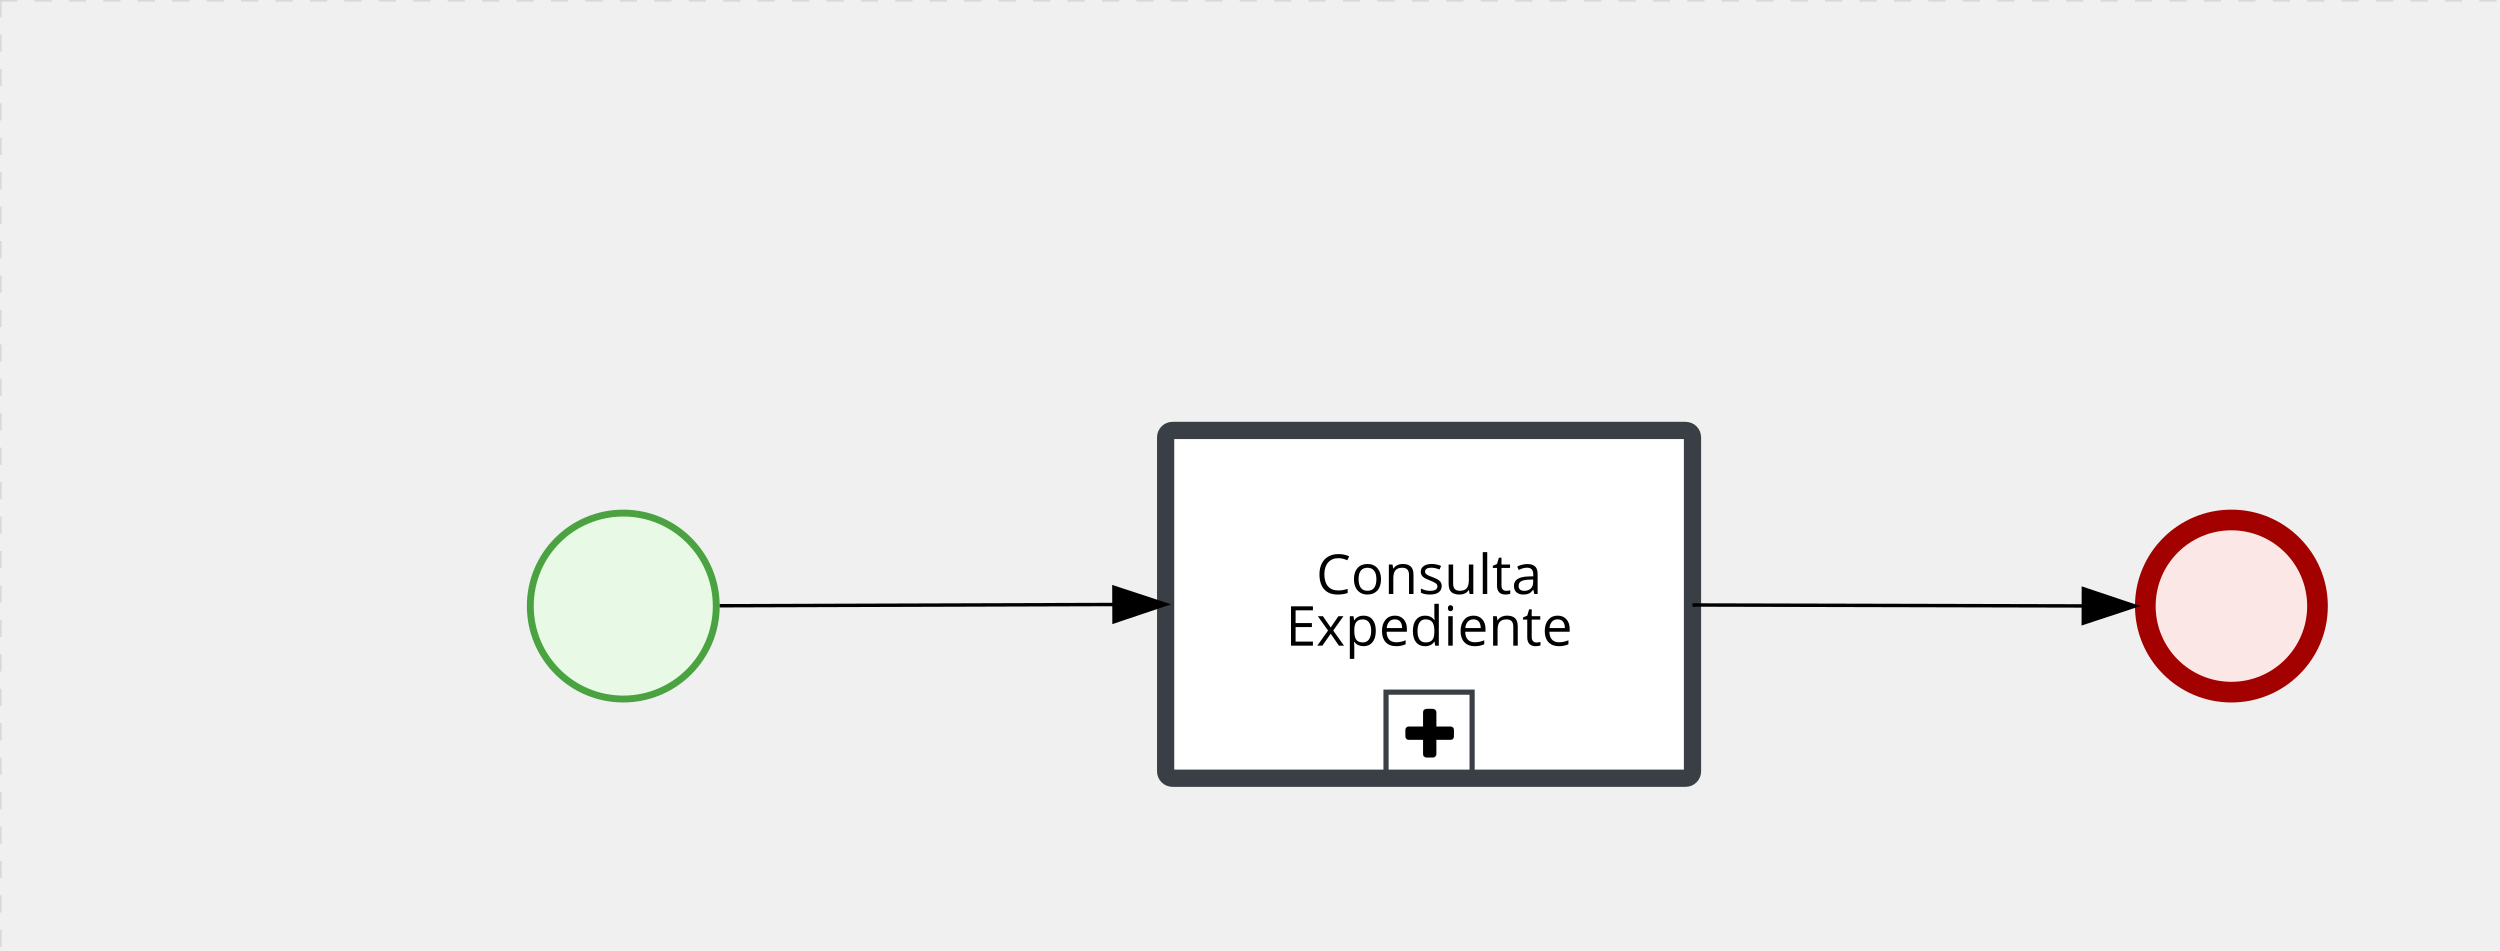
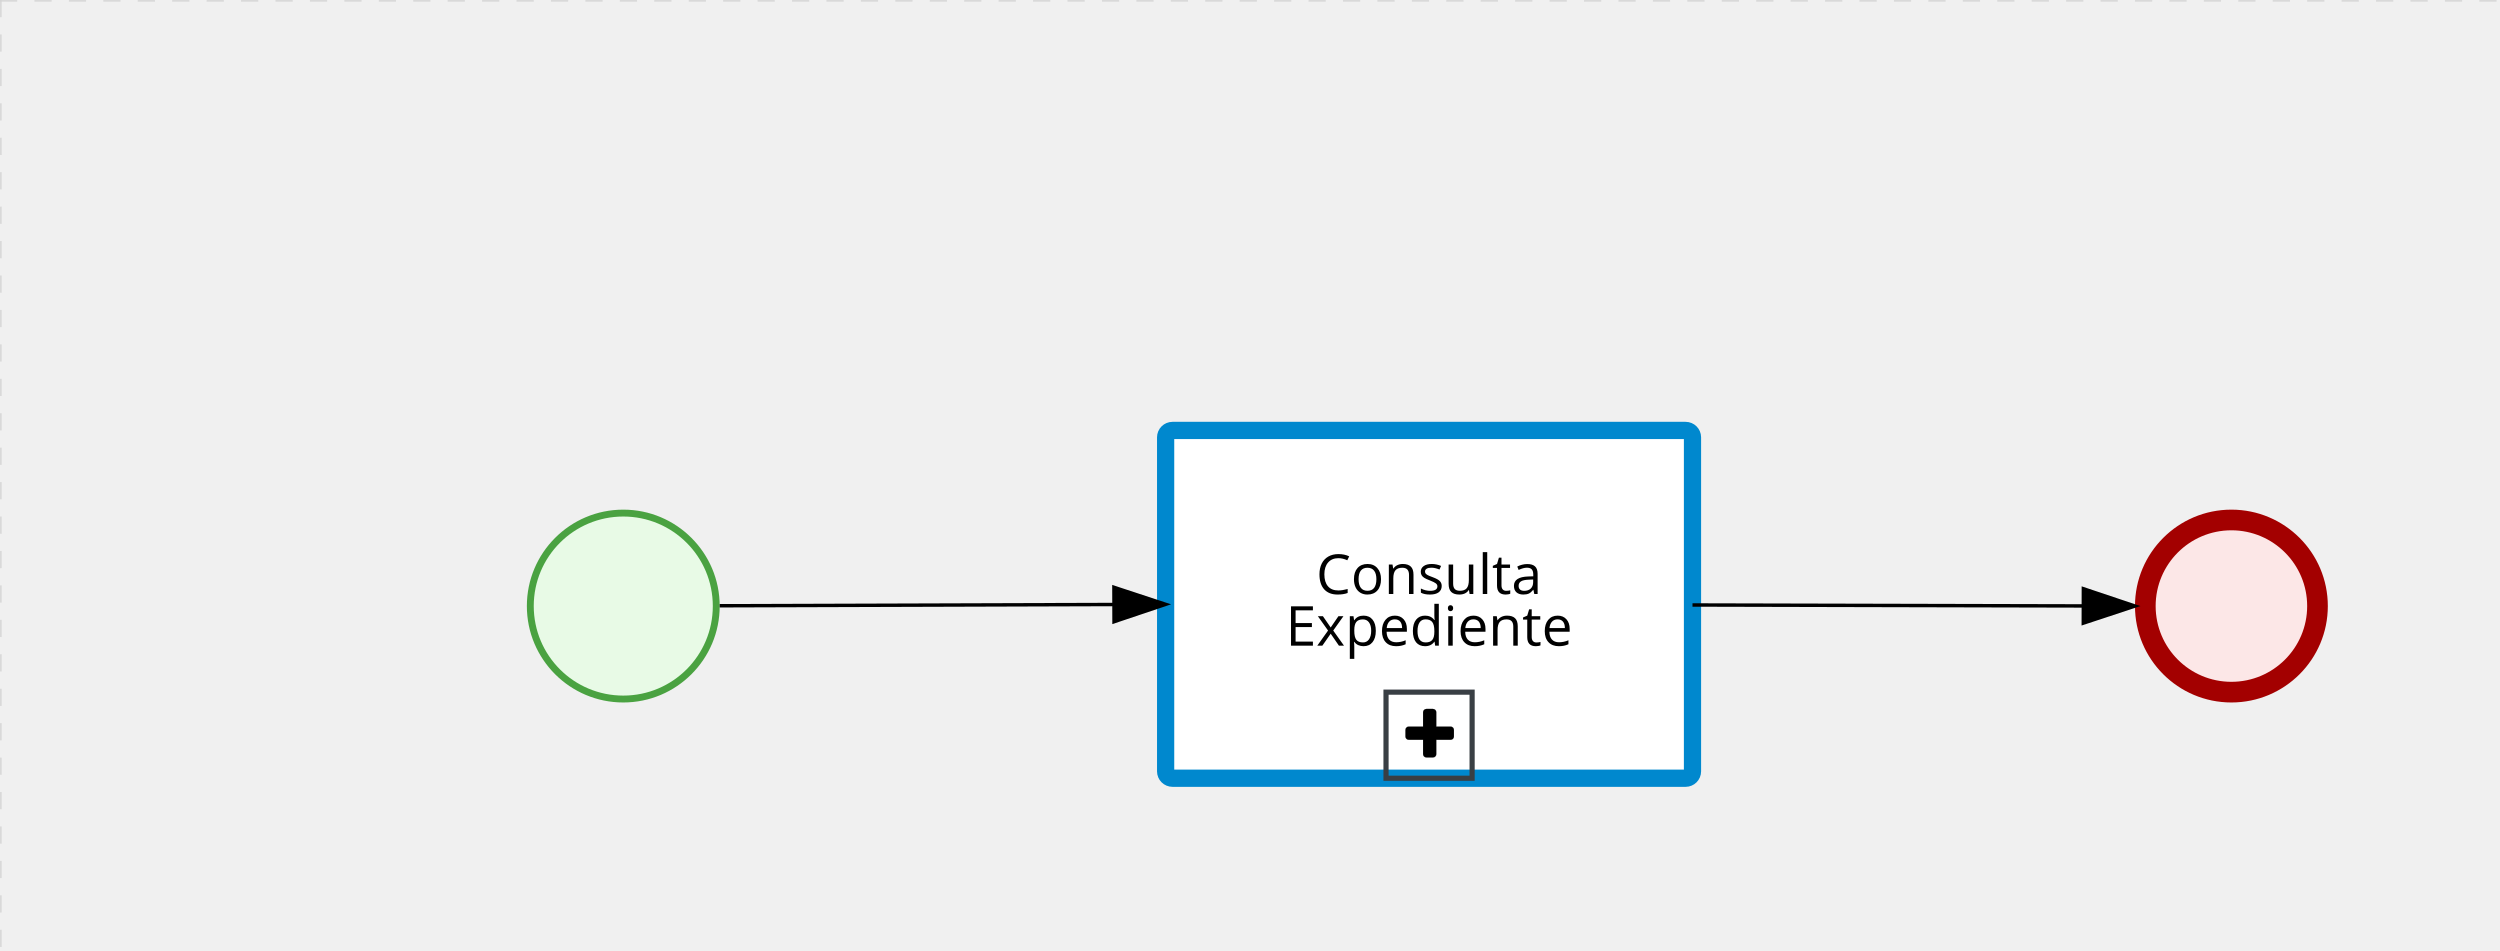
<svg xmlns="http://www.w3.org/2000/svg" version="1.1" width="726" height="276" viewBox="0 0 726 276">
  <defs />
  <g transform="matrix(1,0,0,1,0,0)">
    <g>
      <g>
        <g>
          <path fill="none" stroke="#d3d3d3" paint-order="fill stroke markers" d=" M 0 0 L 1200 0" stroke-miterlimit="10" stroke-opacity="0.8" stroke-dasharray="5" />
        </g>
        <g>
          <path fill="none" stroke="#d3d3d3" paint-order="fill stroke markers" d=" M 0 0 L 0 800" stroke-miterlimit="10" stroke-opacity="0.8" stroke-dasharray="5" />
        </g>
      </g>
+       <g id="_0B667278-E671-4AB4-A5A7-AC0361A676ED" bpmn2nodeid="_0B667278-E671-4AB4-A5A7-AC0361A676ED" transform="matrix(1,0,0,1,620,148)">
+         <g>
+           <path fill="none" stroke="none" />
+         </g>
+         <g transform="matrix(0.125,0,0,0.125,0,0)">
+           <g transform="matrix(1,0,0,1,0,0)">
+             <path fill="#fce7e7" stroke="none" id="_0B667278-E671-4AB4-A5A7-AC0361A676ED?shapeType=BACKGROUND" paint-order="stroke fill markers" d=" M 0 0 M 444 224 C 444 263.9 434.2 300.8 414.4 334.5 C 394.7 368.2 368 394.9 334.4 414.5 C 300.8 434.1 263.9 444 224 444 C 184.1 444 147.2 434.2 113.5 414.4 C 79.8 394.7 53.1 368 33.5 334.4 C 13.9 300.8 4 263.9 4 224 C 4 184.1 13.8 147.2 33.6 113.5 C 53.4 79.8 80.1 53.1 113.6 33.5 C 147.1 13.9 184.1 4 224 4 C 263.9 4 300.8 13.8 334.5 33.6 C 368.2 53.4 394.9 80.1 414.5 113.6 C 434.1 147.1 444 184.1 444 224 Z" />
+           </g>
+           <g>
+             <g transform="matrix(1,0,0,1,0,0)">
+               <g transform="matrix(1,0,0,1,0,0)">
+                 <path fill="#a30000" stroke="none" id="_0B667278-E671-4AB4-A5A7-AC0361A676ED?shapeType=BORDER&amp;renderType=FILL" paint-order="stroke fill markers" d=" M 0 0 M 224 0 C 100.3 0 0 100.3 0 224 C 0 347.7 100.3 448 224 448 C 347.7 448 448 347.7 448 224 C 448 100.3 347.7 0 224 0 Z M 0 0 M 224 400 C 126.8 400 48 321.2 48 224 C 48 126.8 126.8 48 224 48 C 321.2 48 400 126.8 400 224 C 400 321.2 321.2 400 224 400 Z" />
+               </g>
+             </g>
+           </g>
+         </g>
+         <g transform="matrix(1,0,0,1,28,61)" />
+       </g>
      <g id="_35AC3B4B-1E4E-4148-B9F3-83EC4663ADB2" bpmn2nodeid="_35AC3B4B-1E4E-4148-B9F3-83EC4663ADB2" transform="matrix(1,0,0,1,153,148)">
        <g>
          <path fill="none" stroke="none" />
        </g>
        <g transform="matrix(0.125,0,0,0.125,0,0)">
          <g transform="matrix(1,0,0,1,0,0)">
            <path fill="#e8fae6" stroke="none" id="_35AC3B4B-1E4E-4148-B9F3-83EC4663ADB2?shapeType=BACKGROUND" paint-order="stroke fill markers" d=" M 0 0 M 444 224 C 444 263.9 434.2 300.8 414.4 334.5 C 394.7 368.2 368 394.9 334.4 414.5 C 300.8 434.1 263.9 444 224 444 C 184.1 444 147.2 434.2 113.5 414.4 C 79.8 394.7 53.1 368 33.5 334.4 C 13.9 300.8 4 263.9 4 224 C 4 184.1 13.8 147.2 33.6 113.5 C 53.4 79.8 80.1 53.1 113.6 33.5 C 147.1 13.9 184.1 4 224 4 C 263.9 4 300.8 13.8 334.5 33.6 C 368.2 53.4 394.9 80.1 414.5 113.6 C 434.1 147.1 444 184.1 444 224 Z" />
          </g>
          <g>
            <g transform="matrix(1,0,0,1,0,0)">
              <g transform="matrix(1,0,0,1,0,0)">
-                 <path fill="rgb(74,162,65)" stroke="none" id="_35AC3B4B-1E4E-4148-B9F3-83EC4663ADB2?shapeType=BORDER&amp;renderType=FILL" paint-order="stroke fill markers" d=" M 0 0 M 224 0 C 100.3 0 0 100.3 0 224 C 0 347.7 100.3 448 224 448 C 347.7 448 448 347.7 448 224 C 448 100.3 347.7 0 224 0 Z M 0 0 M 224 432 C 109.1 432 16 338.9 16 224 C 16 109.1 109.1 16 224 16 C 338.9 16 432 109.1 432 224 C 432 338.9 338.9 432 224 432 Z" />
-               </g>
-             </g>
-           </g>
-         </g>
-         <g transform="matrix(1,0,0,1,28,61)" />
-       </g>
-       <g transform="matrix(1,0,0,1,153,148)" />
-       <g id="_0B667278-E671-4AB4-A5A7-AC0361A676ED" bpmn2nodeid="_0B667278-E671-4AB4-A5A7-AC0361A676ED" transform="matrix(1,0,0,1,620,148)">
-         <g>
-           <path fill="none" stroke="none" />
-         </g>
-         <g transform="matrix(0.125,0,0,0.125,0,0)">
-           <g transform="matrix(1,0,0,1,0,0)">
-             <path fill="#fce7e7" stroke="none" id="_0B667278-E671-4AB4-A5A7-AC0361A676ED?shapeType=BACKGROUND" paint-order="stroke fill markers" d=" M 0 0 M 444 224 C 444 263.9 434.2 300.8 414.4 334.5 C 394.7 368.2 368 394.9 334.4 414.5 C 300.8 434.1 263.9 444 224 444 C 184.1 444 147.2 434.2 113.5 414.4 C 79.8 394.7 53.1 368 33.5 334.4 C 13.9 300.8 4 263.9 4 224 C 4 184.1 13.8 147.2 33.6 113.5 C 53.4 79.8 80.1 53.1 113.6 33.5 C 147.1 13.9 184.1 4 224 4 C 263.9 4 300.8 13.8 334.5 33.6 C 368.2 53.4 394.9 80.1 414.5 113.6 C 434.1 147.1 444 184.1 444 224 Z" />
-           </g>
-           <g>
-             <g transform="matrix(1,0,0,1,0,0)">
-               <g transform="matrix(1,0,0,1,0,0)">
-                 <path fill="rgb(163,0,0)" stroke="none" id="_0B667278-E671-4AB4-A5A7-AC0361A676ED?shapeType=BORDER&amp;renderType=FILL" paint-order="stroke fill markers" d=" M 0 0 M 224 0 C 100.3 0 0 100.3 0 224 C 0 347.7 100.3 448 224 448 C 347.7 448 448 347.7 448 224 C 448 100.3 347.7 0 224 0 Z M 0 0 M 224 400 C 126.8 400 48 321.2 48 224 C 48 126.8 126.8 48 224 48 C 321.2 48 400 126.8 400 224 C 400 321.2 321.2 400 224 400 Z" />
+                 <path fill="#4aa241" stroke="none" id="_35AC3B4B-1E4E-4148-B9F3-83EC4663ADB2?shapeType=BORDER&amp;renderType=FILL" paint-order="stroke fill markers" d=" M 0 0 M 224 0 C 100.3 0 0 100.3 0 224 C 0 347.7 100.3 448 224 448 C 347.7 448 448 347.7 448 224 C 448 100.3 347.7 0 224 0 Z M 0 0 M 224 432 C 109.1 432 16 338.9 16 224 C 16 109.1 109.1 16 224 16 C 338.9 16 432 109.1 432 224 C 432 338.9 338.9 432 224 432 Z" />
              </g>
            </g>
          </g>
        </g>
        <g transform="matrix(1,0,0,1,28,61)" />
      </g>
      <g transform="matrix(1,0,0,1,620,148)" />
+       <g transform="matrix(1,0,0,1,153,148)" />
      <g id="_A0E8AB63-DC6F-4ECC-9D52-2B419BB8067D" bpmn2nodeid="_A0E8AB63-DC6F-4ECC-9D52-2B419BB8067D" transform="matrix(1,0,0,1,338.5,125)">
        <g>
          <path fill="none" stroke="none" />
        </g>
        <g transform="matrix(1,0,0,1,0,0)">
          <path fill="#ffffff" stroke="none" id="_A0E8AB63-DC6F-4ECC-9D52-2B419BB8067D?shapeType=BACKGROUND" paint-order="stroke fill markers" d=" M 2 0 L 151 0 L 151 0 A 2 2 0 0 1 153 2 L 153 99 L 153 99 A 2 2 0 0 1 151 101 L 2 101 L 2 101 A 2 2 0 0 1 0 99 L 0 2 L 0 2 A 2 2 0 0 1 2 0 Z" />
        </g>
        <g transform="matrix(1,0,0,1,0,0)">
-           <path fill="none" stroke="rgb(57,63,68)" id="_A0E8AB63-DC6F-4ECC-9D52-2B419BB8067D?shapeType=BORDER&amp;renderType=STROKE" paint-order="fill stroke markers" d=" M 2 0 L 151 0 L 151 0 A 2 2 0 0 1 153 2 L 153 99 L 153 99 A 2 2 0 0 1 151 101 L 2 101 L 2 101 A 2 2 0 0 1 0 99 L 0 2 L 0 2 A 2 2 0 0 1 2 0 Z" stroke-miterlimit="10" stroke-width="5" stroke-dasharray="" />
+           <path fill="none" stroke="rgb(0,136,206)" id="_A0E8AB63-DC6F-4ECC-9D52-2B419BB8067D?shapeType=BORDER&amp;renderType=STROKE" paint-order="fill stroke markers" d=" M 2 0 L 151 0 L 151 0 A 2 2 0 0 1 153 2 L 153 99 L 153 99 A 2 2 0 0 1 151 101 L 2 101 L 2 101 A 2 2 0 0 1 0 99 L 0 2 L 0 2 A 2 2 0 0 1 2 0 Z" stroke-miterlimit="10" stroke-width="5" stroke-dasharray="" />
        </g>
        <g transform="matrix(1,0,0,1,1,10)">
          <g transform="matrix(1,0,0,1,0,0)">
            <g transform="matrix(1,0,0,1,63,66)">
              <path fill="none" stroke="#393f44" id="_A0E8AB63-DC6F-4ECC-9D52-2B419BB8067D_subProcessReusableNormalBoundingBox" paint-order="fill stroke markers" d=" M 0 0 L 25 0 L 25 25 L 0 25 L 0 0 Z Z" stroke-miterlimit="10" stroke-width="1.5" stroke-dasharray="" />
            </g>
            <g transform="matrix(0.04,0,0,0.04,68.64,69.6)">
              <path fill="#000000" stroke="#000000" id="_A0E8AB63-DC6F-4ECC-9D52-2B419BB8067D_subProcessReusableNormalReusableIcon" paint-order="fill stroke markers" d=" M 0 0 M 352 184 L 352 232 C 352 238.7 349.7 244.3 345 249 C 340.3 253.7 334.7 256 328 256 L 224 256 L 224 360 C 224 366.7 221.7 372.3 217 377 C 212.3 381.7 206.7 384 200 384 L 152 384 C 145.3 384 139.7 381.7 135 377 C 130.3 372.3 128 366.7 128 360 L 128 256 L 24 256 C 17.3 256 11.7 253.7 7 249 C 2.3 244.3 0 238.7 0 232 L 0 184 C 0 177.3 2.3 171.7 7 167 C 11.7 162.3 17.3 160 24 160 L 128 160 L 128 56 C 128 49.3 130.3 43.7 135 39 C 139.7 34.3 145.3 32 152 32 L 200 32 C 206.7 32 212.3 34.3 217 39 C 221.7 43.7 224 49.3 224 56 L 224 160 L 328 160 C 334.7 160 340.3 162.3 345 167 C 349.7 171.7 352 177.3 352 184 Z" stroke-miterlimit="10" stroke-dasharray="" />
            </g>
          </g>
        </g>
        <g transform="matrix(1,0,0,1,12.82,10)">
          <g transform="matrix(1,0,0,1,0,0)">
            <g transform="matrix(1,0,0,1,63,66)">
              <path fill="none" stroke="none" />
            </g>
            <g transform="matrix(0.04,0,0,0.04,68.64,69.6)">
              <path fill="none" stroke="none" />
            </g>
            <g transform="matrix(0.04,0,0,0.04,40.32,71.04)">
              <path fill="none" stroke="none" />
            </g>
            <g transform="matrix(0.04,0,0,0.04,39.36,72)">
              <path fill="none" stroke="none" />
            </g>
          </g>
        </g>
        <g transform="matrix(1,0,0,1,34.83203,35.5)">
          <text fill="#000000" stroke="none" font-family="Open Sans" font-size="12pt" font-style="normal" font-weight="normal" text-decoration="normal" x="41.668" y="12" text-anchor="middle" dominant-baseline="alphabetic"> Consulta   </text>
          <text fill="#000000" stroke="none" font-family="Open Sans" font-size="12pt" font-style="normal" font-weight="normal" text-decoration="normal" x="41.668" y="27" text-anchor="middle" dominant-baseline="alphabetic">Expediente</text>
        </g>
      </g>
      <g id="_4BD964D5-FD50-4645-B8B3-40327110214D" bpmn2nodeid="_4BD964D5-FD50-4645-B8B3-40327110214D">
        <g>
-           <path fill="none" stroke="rgb(0,0,0)" paint-order="fill stroke markers" d=" M 209 175.911 L 323.5 175.548" stroke-miterlimit="10" stroke-dasharray="" />
+           <path fill="none" stroke="#000000" paint-order="fill stroke markers" d=" M 209 175.911 L 323.5 175.548" stroke-miterlimit="10" stroke-dasharray="" />
        </g>
        <g transform="matrix(1,0,0,1,209,175.9111)" />
        <g transform="matrix(0.003174587,0.999995,-0.999995,0.003174587,338.4841,170.5)">
-           <path fill="rgb(0,0,0)" stroke="rgb(0,0,0)" paint-order="fill stroke markers" d=" M 10 15 L 0 15 L 5 0 Z" stroke-miterlimit="10" stroke-dasharray="" />
+           <path fill="#000000" stroke="#000000" paint-order="fill stroke markers" d=" M 10 15 L 0 15 L 5 0 Z" stroke-miterlimit="10" stroke-dasharray="" />
        </g>
        <g transform="matrix(1,0,0,1,209.0317,165.7056)" />
      </g>
      <g id="_F38FA5F6-A3F6-49C2-9405-7511ADF993AF" bpmn2nodeid="_F38FA5F6-A3F6-49C2-9405-7511ADF993AF">
        <g>
-           <path fill="none" stroke="rgb(0,0,0)" paint-order="fill stroke markers" d=" M 491.5 175.687 L 605 175.963" stroke-miterlimit="10" stroke-dasharray="" />
+           <path fill="none" stroke="#000000" paint-order="fill stroke markers" d=" M 491.5 175.687 L 605 175.963" stroke-miterlimit="10" stroke-dasharray="" />
        </g>
        <g transform="matrix(1,0,0,1,491.5,175.6866)" />
        <g transform="matrix(-0.002439017,0.999997,-0.999997,-0.002439017,620.0122,171)">
-           <path fill="rgb(0,0,0)" stroke="rgb(0,0,0)" paint-order="fill stroke markers" d=" M 10 15 L 0 15 L 5 0 Z" stroke-miterlimit="10" stroke-dasharray="" />
+           <path fill="#000000" stroke="#000000" paint-order="fill stroke markers" d=" M 10 15 L 0 15 L 5 0 Z" stroke-miterlimit="10" stroke-dasharray="" />
        </g>
        <g transform="matrix(1,0,0,1,491.5244,165.8433)" />
      </g>
      <g transform="matrix(1,0,0,1,338.5,125)" />
    </g>
  </g>
</svg>
